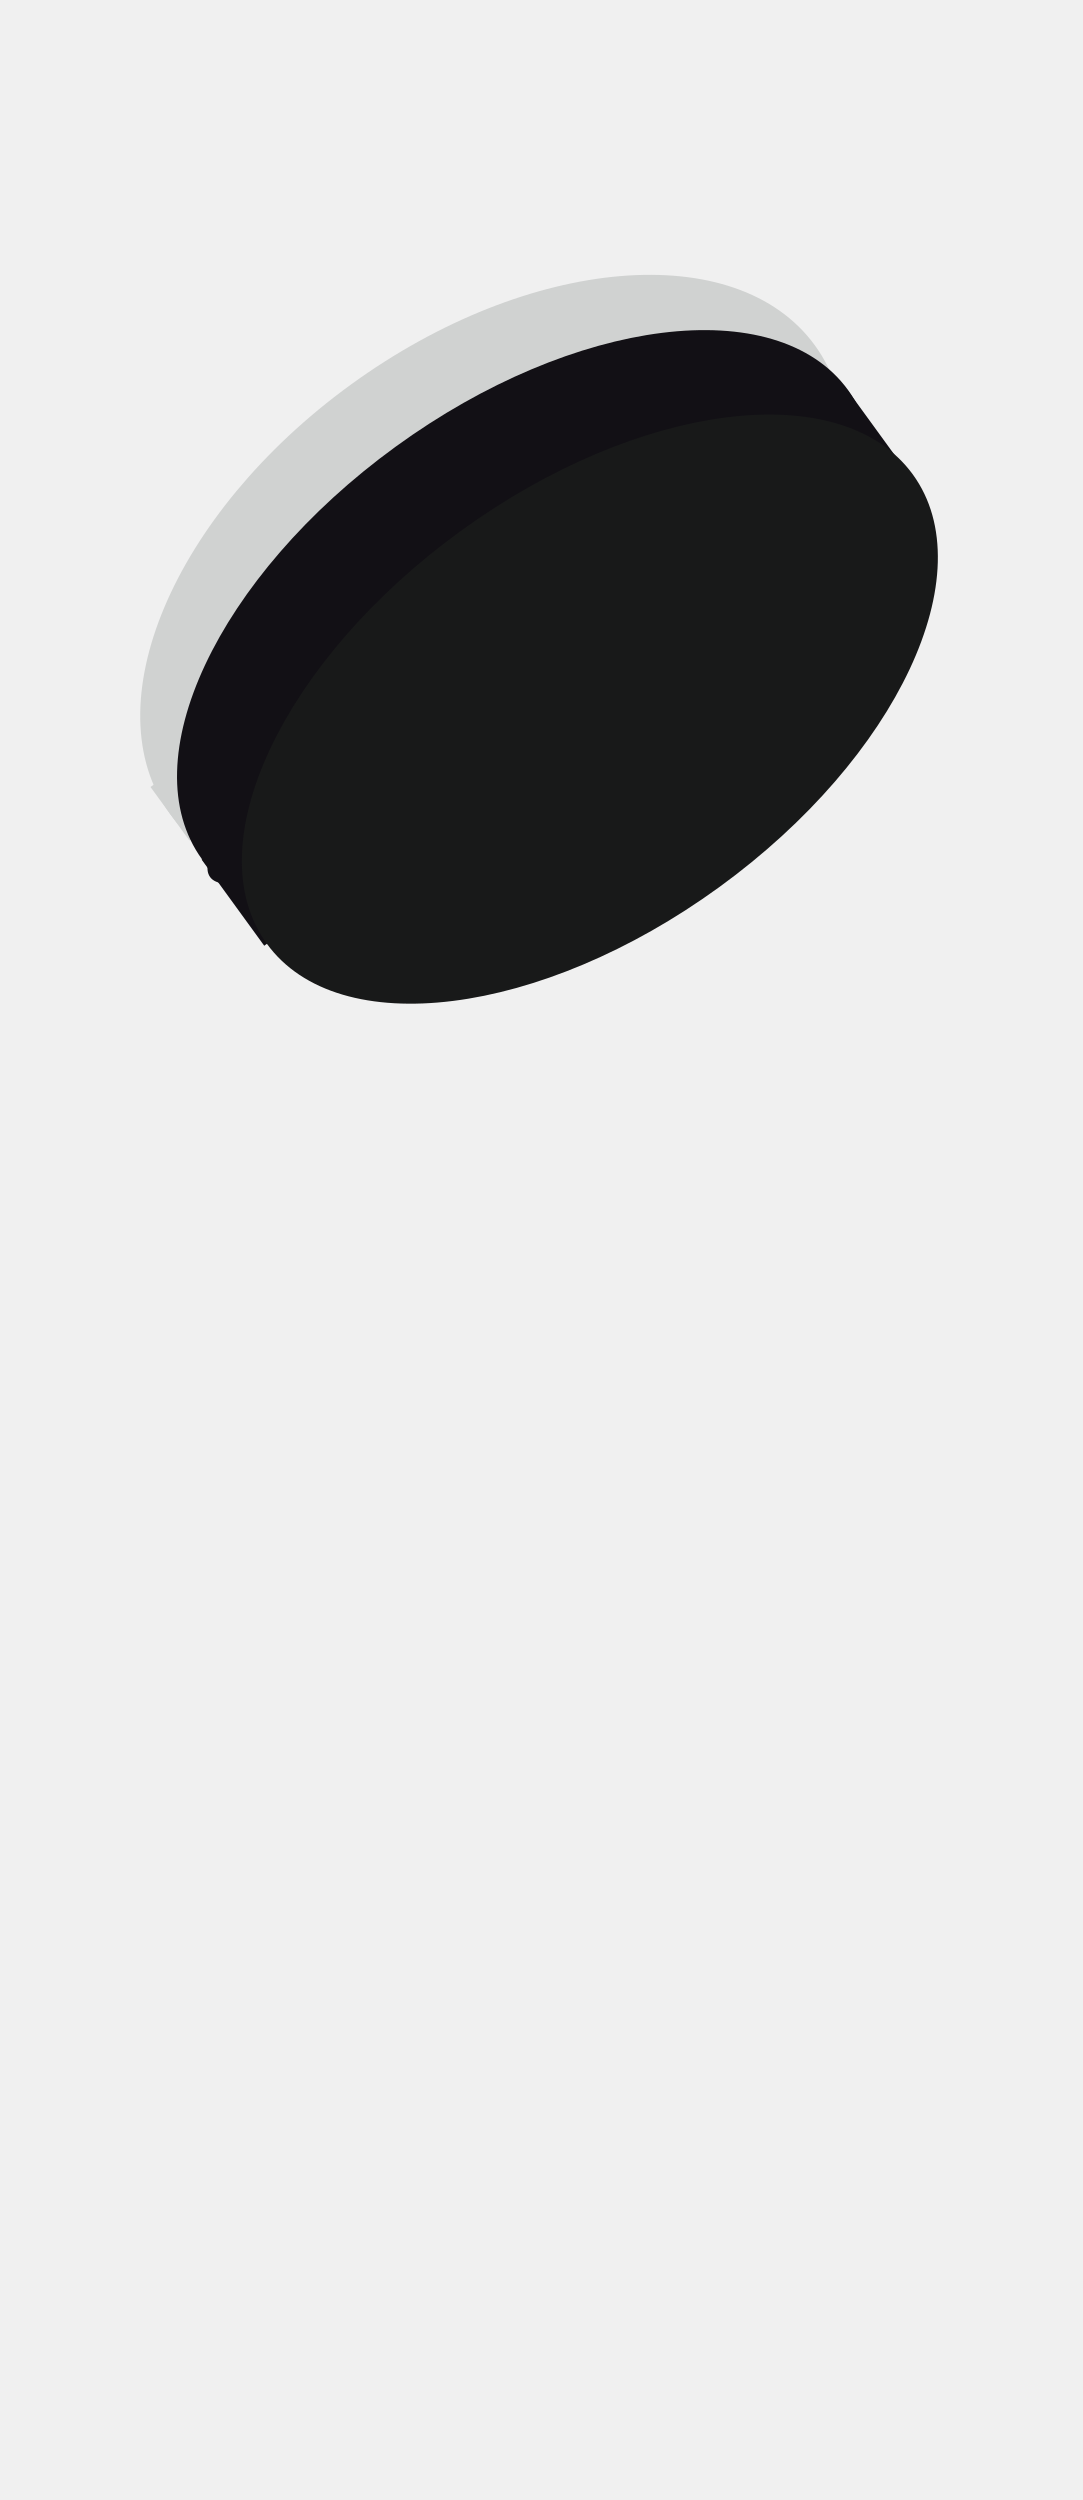
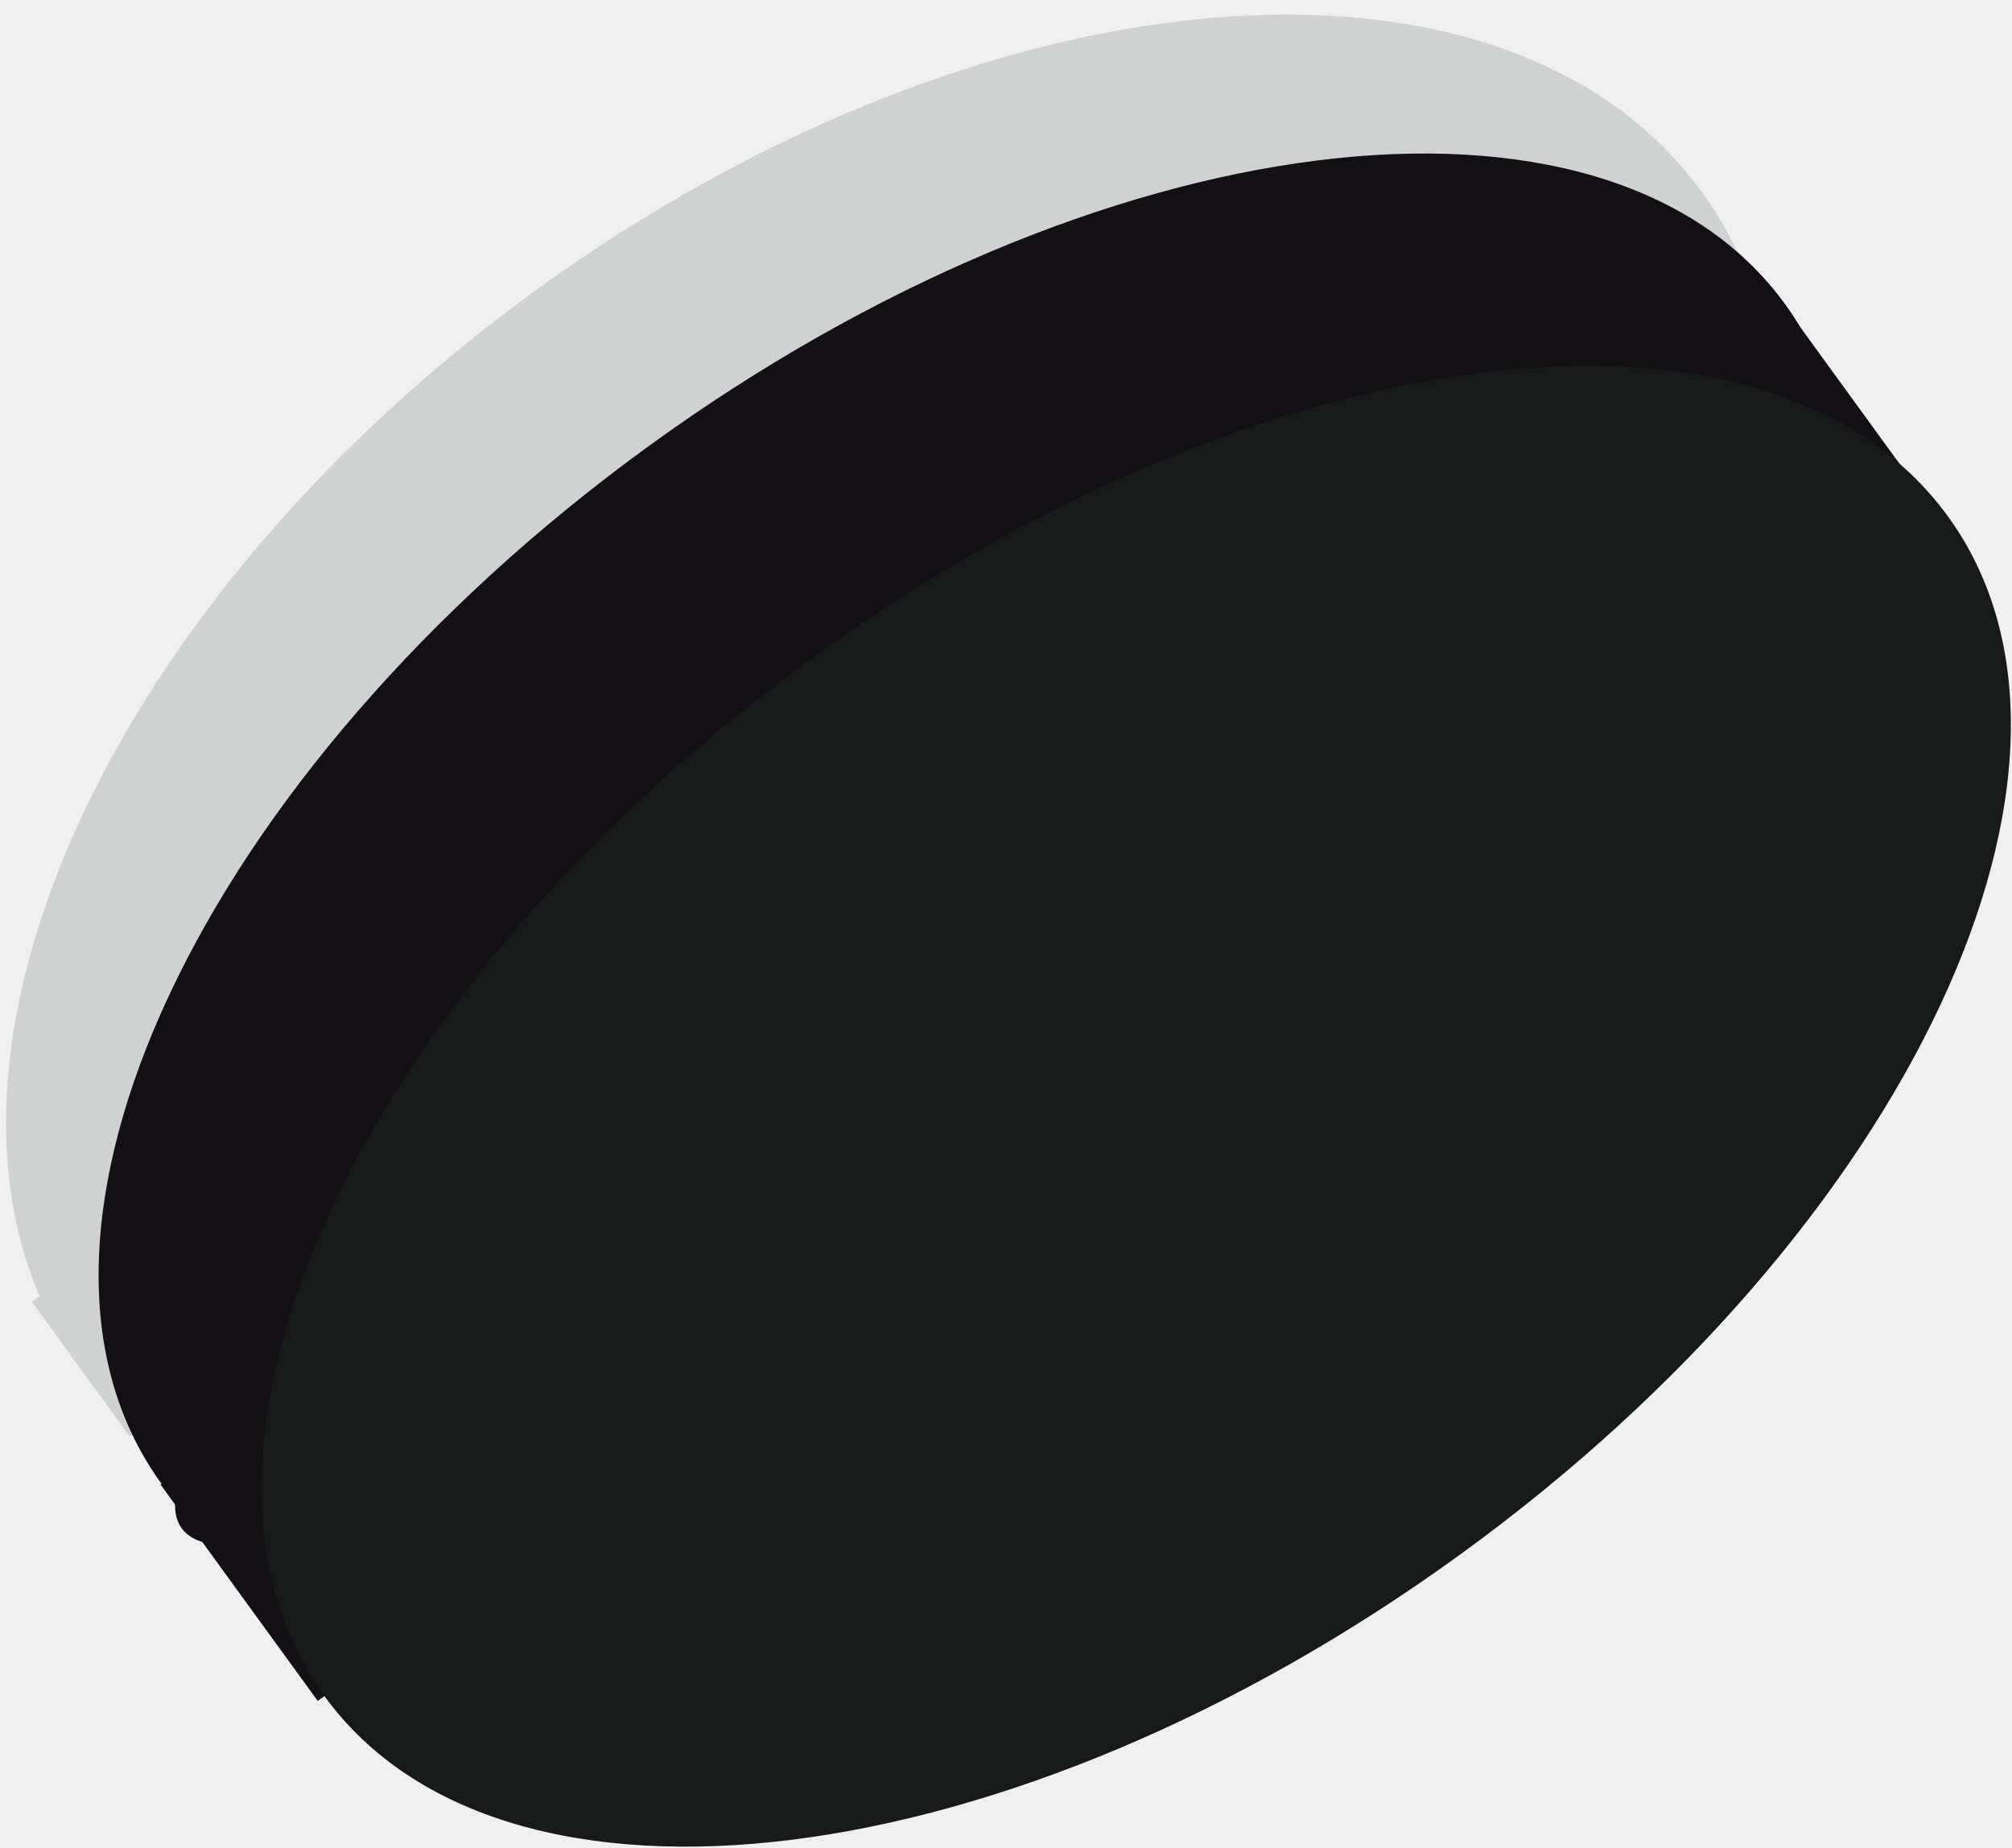
- <svg xmlns="http://www.w3.org/2000/svg" width="165px" height="381px" viewBox="0 0 165 381" version="1.1">
+ <svg xmlns="http://www.w3.org/2000/svg" width="122px" height="112px" viewBox="0 0 122 112" version="1.1">
  <defs />
  <g id="Page-1" stroke="none" stroke-width="1" fill="none" fill-rule="evenodd">
-     <g id="white">
-       <rect id="bg" fill-opacity="0.01" fill="#FFFFFF" x="0" y="0" width="165" height="381" />
+     <g id="white" transform="translate(-21, -41)">
      <g id="07" transform="translate(81.60207, 97.77833) rotate(-2) translate(-81.60207, -97.77833) translate(2.602074, 22.77833)">
        <g id="Black-Copy-2" transform="translate(79.11537, 74.65564) rotate(-34) translate(-79.11537, -74.65564) translate(17.11537, 26.65564)">
          <g id="White" transform="translate(-0, 0)">
            <ellipse id="Oval" fill="#D0D2D1" cx="61.963" cy="36.733" rx="60.736" ry="36.733" />
            <ellipse id="Oval-Copy" fill="#121015" cx="61.241" cy="48.107" rx="60.736" ry="10.612" />
            <rect id="Rectangle" fill="#D0D2D1" x="1.227" y="31.662" width="120.263" height="10.08" />
          </g>
          <g id="Black" transform="translate(0.263031, 11.42587)">
            <ellipse id="Oval-Copy-2" fill="#121015" cx="61.681" cy="33.775" rx="60.842" ry="33.534" />
            <rect id="Rectangle" fill="#121015" x="0.764" y="33.775" width="121.684" height="16.223" />
            <ellipse id="Oval-Copy" fill="#181919" cx="62.107" cy="49.998" rx="60.842" ry="33.534" />
          </g>
        </g>
      </g>
    </g>
  </g>
</svg>
